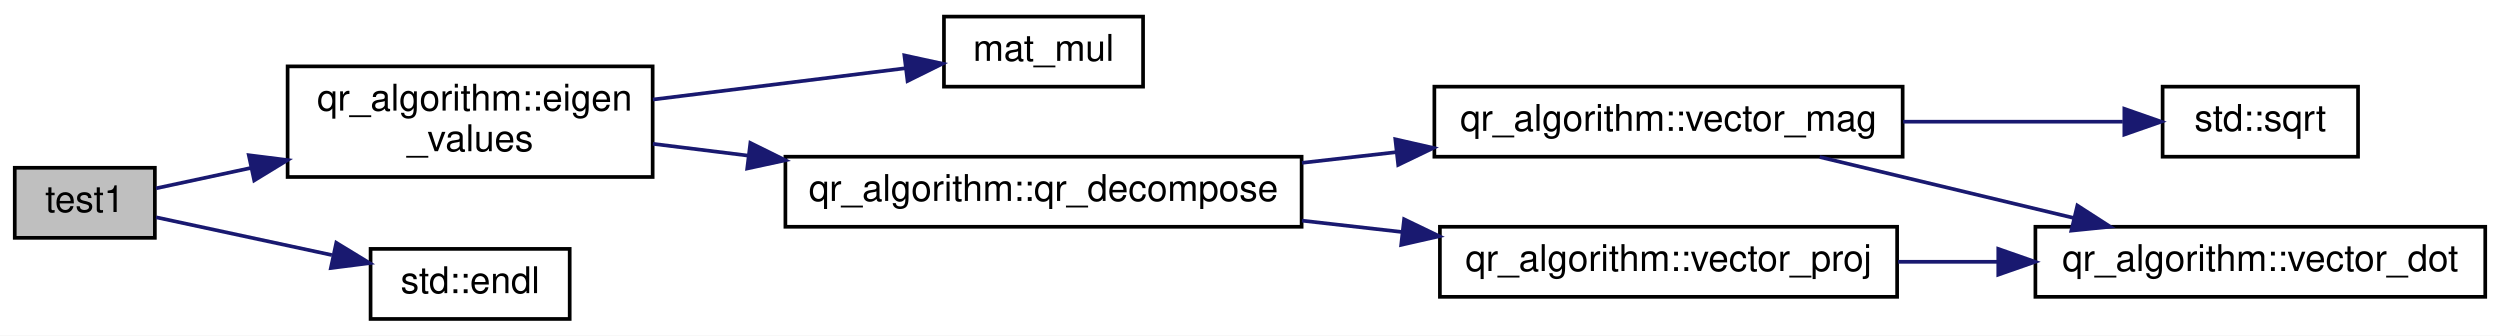
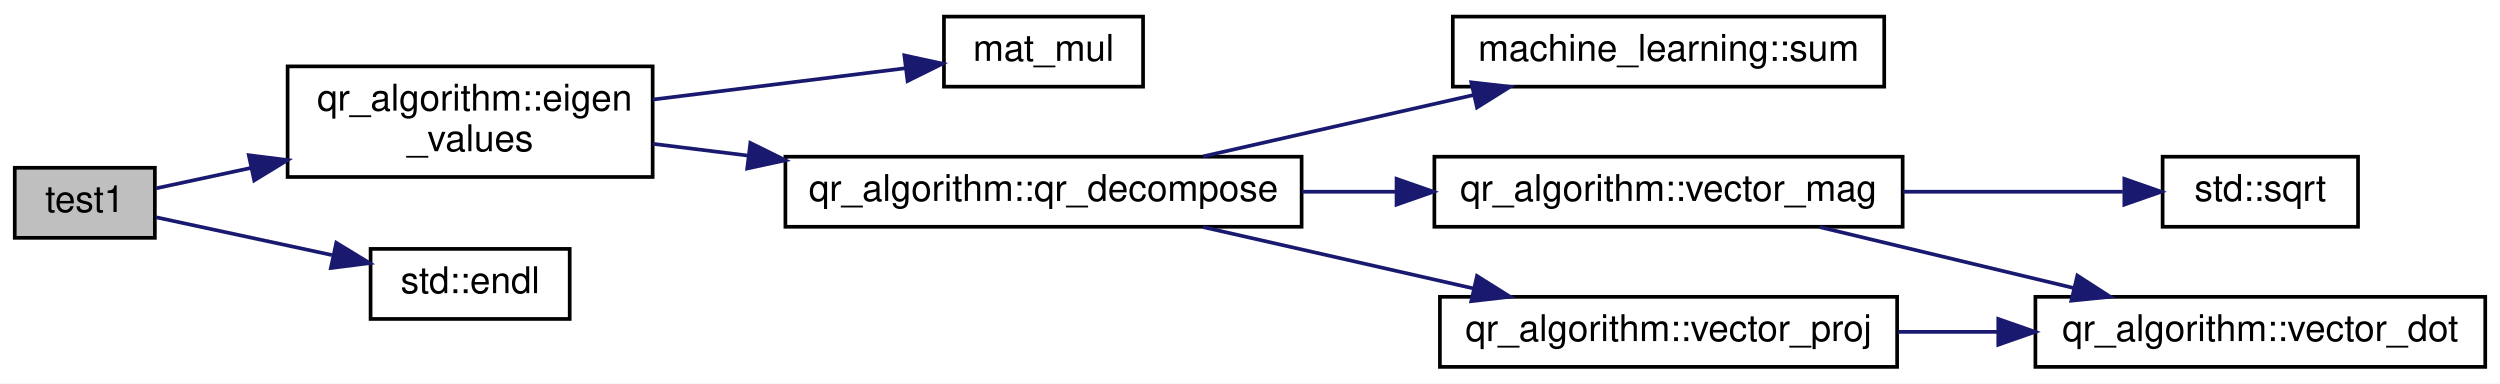
- <svg xmlns="http://www.w3.org/2000/svg" xmlns:xlink="http://www.w3.org/1999/xlink" width="678pt" height="91pt" viewBox="0.00 0.00 678.00 91.00">
-   <g id="graph0" class="graph" transform="scale(1 1) rotate(0) translate(4 87)">
-     <polygon fill="white" stroke="transparent" points="-4,4 -4,-87 674,-87 674,4 -4,4" />
+ <svg xmlns="http://www.w3.org/2000/svg" xmlns:xlink="http://www.w3.org/1999/xlink" width="678pt" height="104pt" viewBox="0.00 0.00 678.00 104.00">
+   <g id="graph0" class="graph" transform="scale(1 1) rotate(0) translate(4 100)">
+     <polygon fill="white" stroke="transparent" points="-4,4 -4,-100 674,-100 674,4 -4,4" />
    <g id="node1" class="node">
      <g id="a_node1">
        <a xlink:title=" ">
-           <polygon fill="#bfbfbf" stroke="black" points="0,-22.5 0,-41.5 38,-41.5 38,-22.5 0,-22.5" />
-           <text text-anchor="middle" x="19" y="-29.5" font-family="Helvetica,sans-Serif" font-size="10.00">test1</text>
+           <polygon fill="#bfbfbf" stroke="black" points="0,-35.5 0,-54.5 38,-54.5 38,-35.5 0,-35.5" />
+           <text text-anchor="middle" x="19" y="-42.5" font-family="Helvetica,sans-Serif" font-size="10.00">test1</text>
        </a>
      </g>
    </g>
    <g id="node2" class="node">
      <g id="a_node2">
        <a xlink:href="../../d2/d3b/namespaceqr__algorithm.html#a763896dbb4a7e95c4a1e614ac0819d66" target="_top" xlink:title=" ">
-           <polygon fill="white" stroke="black" points="74,-39 74,-69 173,-69 173,-39 74,-39" />
-           <text text-anchor="start" x="82" y="-57" font-family="Helvetica,sans-Serif" font-size="10.00">qr_algorithm::eigen</text>
-           <text text-anchor="middle" x="123.5" y="-46" font-family="Helvetica,sans-Serif" font-size="10.00">_values</text>
+           <polygon fill="white" stroke="black" points="74,-52 74,-82 173,-82 173,-52 74,-52" />
+           <text text-anchor="start" x="82" y="-70" font-family="Helvetica,sans-Serif" font-size="10.00">qr_algorithm::eigen</text>
+           <text text-anchor="middle" x="123.5" y="-59" font-family="Helvetica,sans-Serif" font-size="10.00">_values</text>
        </a>
      </g>
    </g>
    <g id="edge1" class="edge">
-       <path fill="none" stroke="midnightblue" d="M38.32,-35.93C45.76,-37.53 54.8,-39.47 64.16,-41.48" />
-       <polygon fill="midnightblue" stroke="midnightblue" points="63.47,-44.91 73.98,-43.59 64.94,-38.07 63.47,-44.91" />
+       <path fill="none" stroke="midnightblue" d="M38.32,-48.93C45.76,-50.53 54.8,-52.47 64.16,-54.48" />
+       <polygon fill="midnightblue" stroke="midnightblue" points="63.47,-57.91 73.98,-56.59 64.94,-51.07 63.47,-57.91" />
    </g>
-     <g id="node9" class="node">
-       <g id="a_node9">
+     <g id="node10" class="node">
+       <g id="a_node10">
        <a target="_blank" xlink:href="http://en.cppreference.com/w/cpp/io/manip/endl.html#" xlink:title=" ">
-           <polygon fill="white" stroke="black" points="96.5,-0.5 96.5,-19.5 150.5,-19.5 150.5,-0.5 96.5,-0.5" />
-           <text text-anchor="middle" x="123.5" y="-7.5" font-family="Helvetica,sans-Serif" font-size="10.00">std::endl</text>
+           <polygon fill="white" stroke="black" points="96.5,-13.5 96.5,-32.5 150.5,-32.5 150.5,-13.5 96.5,-13.5" />
+           <text text-anchor="middle" x="123.5" y="-20.5" font-family="Helvetica,sans-Serif" font-size="10.00">std::endl</text>
        </a>
      </g>
    </g>
-     <g id="edge9" class="edge">
-       <path fill="none" stroke="midnightblue" d="M38.32,-28.07C51.55,-25.23 69.85,-21.3 86.01,-17.83" />
-       <polygon fill="midnightblue" stroke="midnightblue" points="87.2,-21.16 96.25,-15.64 85.73,-14.31 87.2,-21.16" />
+     <g id="edge10" class="edge">
+       <path fill="none" stroke="midnightblue" d="M38.32,-41.07C51.55,-38.23 69.85,-34.3 86.01,-30.83" />
+       <polygon fill="midnightblue" stroke="midnightblue" points="87.2,-34.16 96.25,-28.64 85.73,-27.31 87.2,-34.16" />
    </g>
    <g id="node3" class="node">
      <g id="a_node3">
        <a xlink:href="../../de/d75/qr__eigen__values_8cpp.html#a7558fd7779bf207157ced66f275951a0" target="_top" xlink:title=" ">
-           <polygon fill="white" stroke="black" points="252,-63.5 252,-82.5 306,-82.5 306,-63.5 252,-63.5" />
-           <text text-anchor="middle" x="279" y="-70.5" font-family="Helvetica,sans-Serif" font-size="10.00">mat_mul</text>
+           <polygon fill="white" stroke="black" points="252,-76.5 252,-95.5 306,-95.5 306,-76.5 252,-76.5" />
+           <text text-anchor="middle" x="279" y="-83.5" font-family="Helvetica,sans-Serif" font-size="10.00">mat_mul</text>
        </a>
      </g>
    </g>
    <g id="edge2" class="edge">
-       <path fill="none" stroke="midnightblue" d="M173.07,-60.01C195.21,-62.75 220.98,-65.94 241.44,-68.48" />
-       <polygon fill="midnightblue" stroke="midnightblue" points="241.26,-71.98 251.61,-69.73 242.12,-65.03 241.26,-71.98" />
+       <path fill="none" stroke="midnightblue" d="M173.07,-73.01C195.21,-75.75 220.98,-78.94 241.44,-81.48" />
+       <polygon fill="midnightblue" stroke="midnightblue" points="241.26,-84.98 251.61,-82.73 242.12,-78.03 241.26,-84.98" />
    </g>
    <g id="node4" class="node">
      <g id="a_node4">
        <a xlink:href="../../d2/d3b/namespaceqr__algorithm.html#ab1ac74497ffb2101040cc1efe3546de8" target="_top" xlink:title=" ">
-           <polygon fill="white" stroke="black" points="209,-25.5 209,-44.5 349,-44.5 349,-25.5 209,-25.5" />
-           <text text-anchor="middle" x="279" y="-32.5" font-family="Helvetica,sans-Serif" font-size="10.00">qr_algorithm::qr_decompose</text>
+           <polygon fill="white" stroke="black" points="209,-38.5 209,-57.5 349,-57.5 349,-38.5 209,-38.5" />
+           <text text-anchor="middle" x="279" y="-45.5" font-family="Helvetica,sans-Serif" font-size="10.00">qr_algorithm::qr_decompose</text>
        </a>
      </g>
    </g>
    <g id="edge3" class="edge">
-       <path fill="none" stroke="midnightblue" d="M173.07,-47.99C181.36,-46.96 190.17,-45.87 199.02,-44.78" />
-       <polygon fill="midnightblue" stroke="midnightblue" points="199.5,-48.24 209,-43.54 198.64,-41.3 199.5,-48.24" />
+       <path fill="none" stroke="midnightblue" d="M173.07,-60.99C181.36,-59.96 190.17,-58.87 199.02,-57.78" />
+       <polygon fill="midnightblue" stroke="midnightblue" points="199.5,-61.24 209,-56.54 198.64,-54.3 199.5,-61.24" />
    </g>
    <g id="node5" class="node">
      <g id="a_node5">
-         <a xlink:href="../../d2/d3b/namespaceqr__algorithm.html#ad16da2183db22378435042f26af43d5f" target="_top" xlink:title=" ">
-           <polygon fill="white" stroke="black" points="385,-44.5 385,-63.5 512,-63.5 512,-44.5 385,-44.5" />
-           <text text-anchor="middle" x="448.5" y="-51.5" font-family="Helvetica,sans-Serif" font-size="10.00">qr_algorithm::vector_mag</text>
+         <a xlink:href="../../d8/d77/namespacemachine__learning.html#a5305cc18d11943d3dc0d66e70d7e9c44" target="_top" xlink:title=" ">
+           <polygon fill="white" stroke="black" points="390,-76.5 390,-95.5 507,-95.5 507,-76.5 390,-76.5" />
+           <text text-anchor="middle" x="448.5" y="-83.5" font-family="Helvetica,sans-Serif" font-size="10.00">machine_learning::sum</text>
        </a>
      </g>
    </g>
    <g id="edge4" class="edge">
-       <path fill="none" stroke="midnightblue" d="M349.1,-42.84C357.49,-43.79 366.08,-44.76 374.53,-45.72" />
-       <polygon fill="midnightblue" stroke="midnightblue" points="374.41,-49.23 384.74,-46.88 375.19,-42.28 374.41,-49.23" />
+       <path fill="none" stroke="midnightblue" d="M322.27,-57.59C344.57,-62.65 372.12,-68.9 395.7,-74.25" />
+       <polygon fill="midnightblue" stroke="midnightblue" points="395.01,-77.68 405.54,-76.48 396.56,-70.85 395.01,-77.68" />
+     </g>
+     <g id="node6" class="node">
+       <g id="a_node6">
+         <a xlink:href="../../d2/d3b/namespaceqr__algorithm.html#ad16da2183db22378435042f26af43d5f" target="_top" xlink:title=" ">
+           <polygon fill="white" stroke="black" points="385,-38.5 385,-57.5 512,-57.5 512,-38.5 385,-38.5" />
+           <text text-anchor="middle" x="448.5" y="-45.5" font-family="Helvetica,sans-Serif" font-size="10.00">qr_algorithm::vector_mag</text>
+         </a>
+       </g>
+     </g>
+     <g id="edge5" class="edge">
+       <path fill="none" stroke="midnightblue" d="M349.1,-48C357.49,-48 366.08,-48 374.53,-48" />
+       <polygon fill="midnightblue" stroke="midnightblue" points="374.74,-51.5 384.74,-48 374.74,-44.5 374.74,-51.5" />
+     </g>
+     <g id="node9" class="node">
+       <g id="a_node9">
+         <a xlink:href="../../d2/d3b/namespaceqr__algorithm.html#a5422c76bfa322620de611083bd518d71" target="_top" xlink:title=" ">
+           <polygon fill="white" stroke="black" points="386.5,-0.5 386.5,-19.5 510.5,-19.5 510.5,-0.5 386.5,-0.5" />
+           <text text-anchor="middle" x="448.5" y="-7.5" font-family="Helvetica,sans-Serif" font-size="10.00">qr_algorithm::vector_proj</text>
+         </a>
+       </g>
+     </g>
+     <g id="edge8" class="edge">
+       <path fill="none" stroke="midnightblue" d="M322.27,-38.41C344.57,-33.35 372.12,-27.1 395.7,-21.75" />
+       <polygon fill="midnightblue" stroke="midnightblue" points="396.56,-25.15 405.54,-19.52 395.01,-18.32 396.56,-25.15" />
+     </g>
+     <g id="node7" class="node">
+       <g id="a_node7">
+         <a target="_blank" xlink:href="http://en.cppreference.com/w/cpp/numeric/math/sqrt.html#" xlink:title=" ">
+           <polygon fill="white" stroke="black" points="582.5,-38.5 582.5,-57.5 635.5,-57.5 635.5,-38.5 582.5,-38.5" />
+           <text text-anchor="middle" x="609" y="-45.5" font-family="Helvetica,sans-Serif" font-size="10.00">std::sqrt</text>
+         </a>
+       </g>
+     </g>
+     <g id="edge6" class="edge">
+       <path fill="none" stroke="midnightblue" d="M512.14,-48C532.35,-48 554.07,-48 571.71,-48" />
+       <polygon fill="midnightblue" stroke="midnightblue" points="572.12,-51.5 582.12,-48 572.12,-44.5 572.12,-51.5" />
    </g>
    <g id="node8" class="node">
      <g id="a_node8">
-         <a xlink:href="../../d2/d3b/namespaceqr__algorithm.html#a5422c76bfa322620de611083bd518d71" target="_top" xlink:title=" ">
-           <polygon fill="white" stroke="black" points="386.5,-6.5 386.5,-25.5 510.5,-25.5 510.5,-6.5 386.5,-6.5" />
-           <text text-anchor="middle" x="448.5" y="-13.5" font-family="Helvetica,sans-Serif" font-size="10.00">qr_algorithm::vector_proj</text>
+         <a xlink:href="../../d2/d3b/namespaceqr__algorithm.html#a8ea313a1a1b5f9d0e3e332c29c6446ec" target="_top" xlink:title=" ">
+           <polygon fill="white" stroke="black" points="548,-0.5 548,-19.5 670,-19.5 670,-0.5 548,-0.5" />
+           <text text-anchor="middle" x="609" y="-7.5" font-family="Helvetica,sans-Serif" font-size="10.00">qr_algorithm::vector_dot</text>
        </a>
      </g>
    </g>
    <g id="edge7" class="edge">
-       <path fill="none" stroke="midnightblue" d="M349.1,-27.16C358.07,-26.14 367.27,-25.1 376.27,-24.08" />
-       <polygon fill="midnightblue" stroke="midnightblue" points="376.79,-27.54 386.33,-22.94 376,-20.59 376.79,-27.54" />
+       <path fill="none" stroke="midnightblue" d="M489.5,-38.41C510.41,-33.4 536.21,-27.21 558.39,-21.89" />
+       <polygon fill="midnightblue" stroke="midnightblue" points="559.38,-25.26 568.29,-19.52 557.75,-18.45 559.38,-25.26" />
    </g>
-     <g id="node6" class="node">
-       <g id="a_node6">
-         <a target="_blank" xlink:href="http://en.cppreference.com/w/cpp/numeric/math/sqrt.html#" xlink:title=" ">
-           <polygon fill="white" stroke="black" points="582.5,-44.5 582.5,-63.5 635.5,-63.5 635.5,-44.5 582.5,-44.5" />
-           <text text-anchor="middle" x="609" y="-51.5" font-family="Helvetica,sans-Serif" font-size="10.00">std::sqrt</text>
-         </a>
-       </g>
-     </g>
-     <g id="edge5" class="edge">
-       <path fill="none" stroke="midnightblue" d="M512.14,-54C532.35,-54 554.07,-54 571.71,-54" />
-       <polygon fill="midnightblue" stroke="midnightblue" points="572.12,-57.5 582.12,-54 572.12,-50.5 572.12,-57.5" />
-     </g>
-     <g id="node7" class="node">
-       <g id="a_node7">
-         <a xlink:href="../../d2/d3b/namespaceqr__algorithm.html#a8ea313a1a1b5f9d0e3e332c29c6446ec" target="_top" xlink:title=" ">
-           <polygon fill="white" stroke="black" points="548,-6.5 548,-25.5 670,-25.5 670,-6.5 548,-6.5" />
-           <text text-anchor="middle" x="609" y="-13.5" font-family="Helvetica,sans-Serif" font-size="10.00">qr_algorithm::vector_dot</text>
-         </a>
-       </g>
-     </g>
-     <g id="edge6" class="edge">
-       <path fill="none" stroke="midnightblue" d="M489.5,-44.41C510.41,-39.4 536.21,-33.21 558.39,-27.89" />
-       <polygon fill="midnightblue" stroke="midnightblue" points="559.38,-31.26 568.29,-25.52 557.75,-24.45 559.38,-31.26" />
-     </g>
-     <g id="edge8" class="edge">
-       <path fill="none" stroke="midnightblue" d="M510.78,-16C519.64,-16 528.82,-16 537.84,-16" />
-       <polygon fill="midnightblue" stroke="midnightblue" points="537.93,-19.5 547.93,-16 537.93,-12.5 537.93,-19.5" />
+     <g id="edge9" class="edge">
+       <path fill="none" stroke="midnightblue" d="M510.78,-10C519.64,-10 528.82,-10 537.84,-10" />
+       <polygon fill="midnightblue" stroke="midnightblue" points="537.93,-13.5 547.93,-10 537.93,-6.5 537.93,-13.5" />
    </g>
  </g>
</svg>
